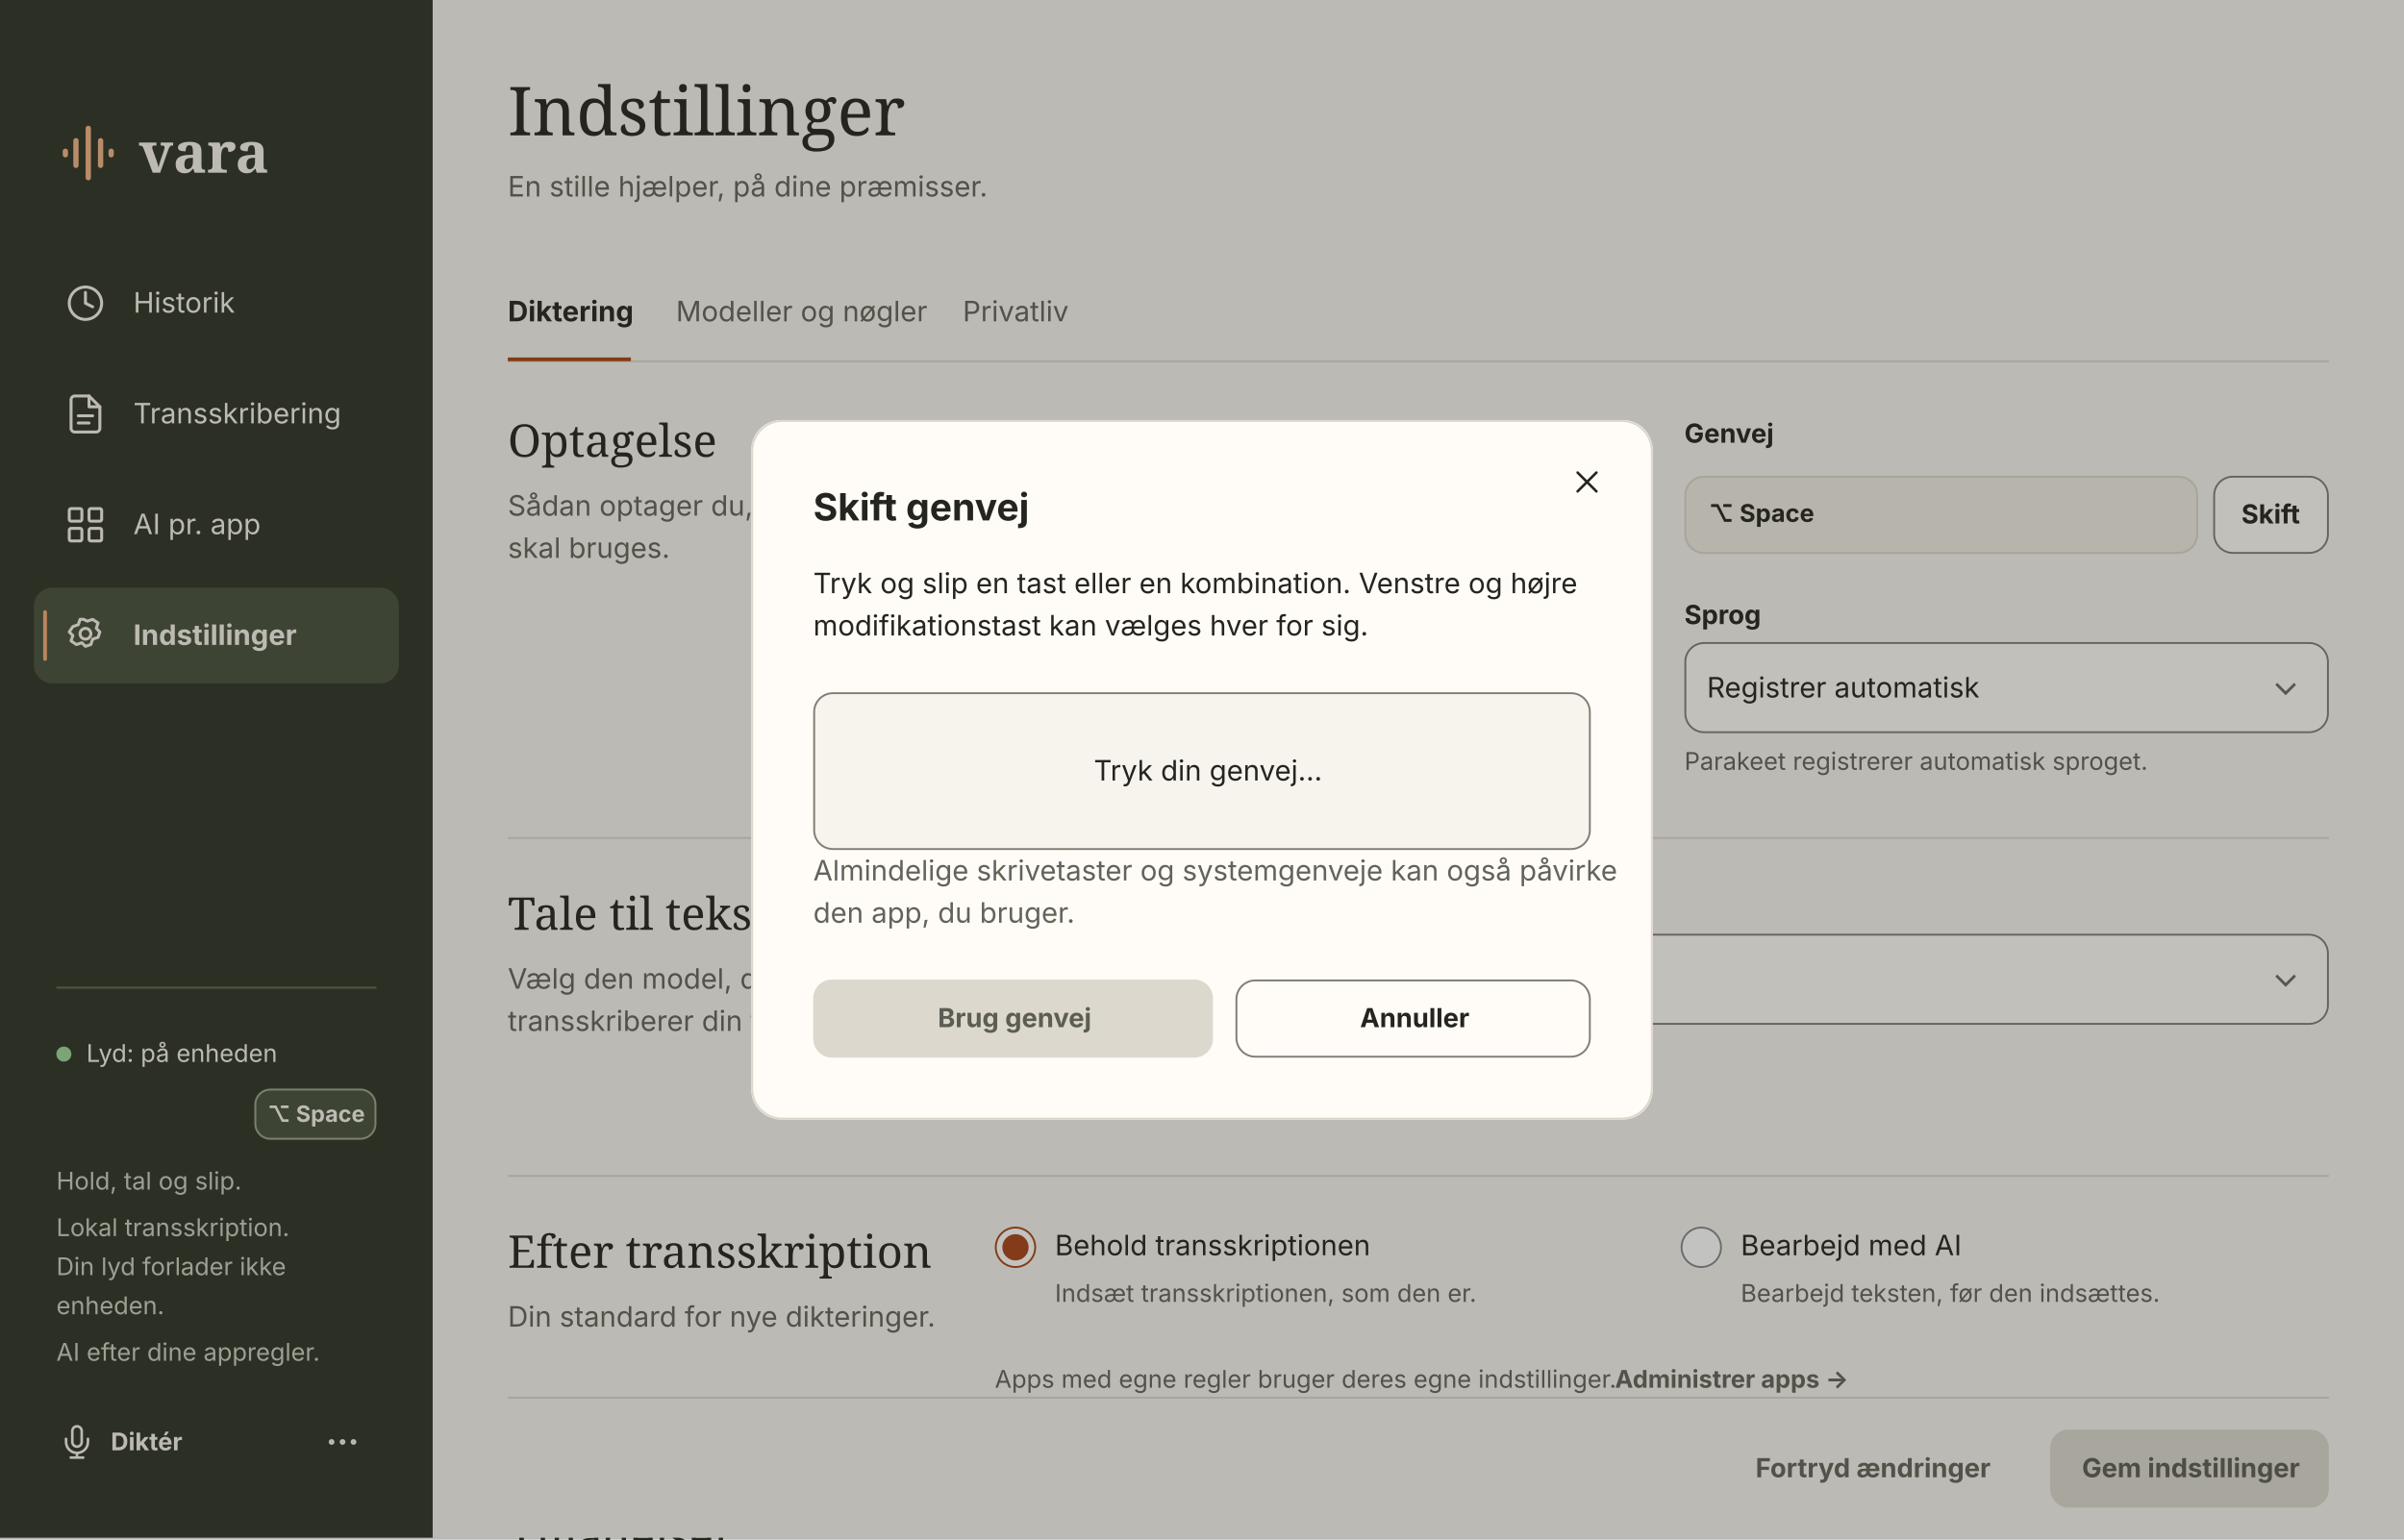
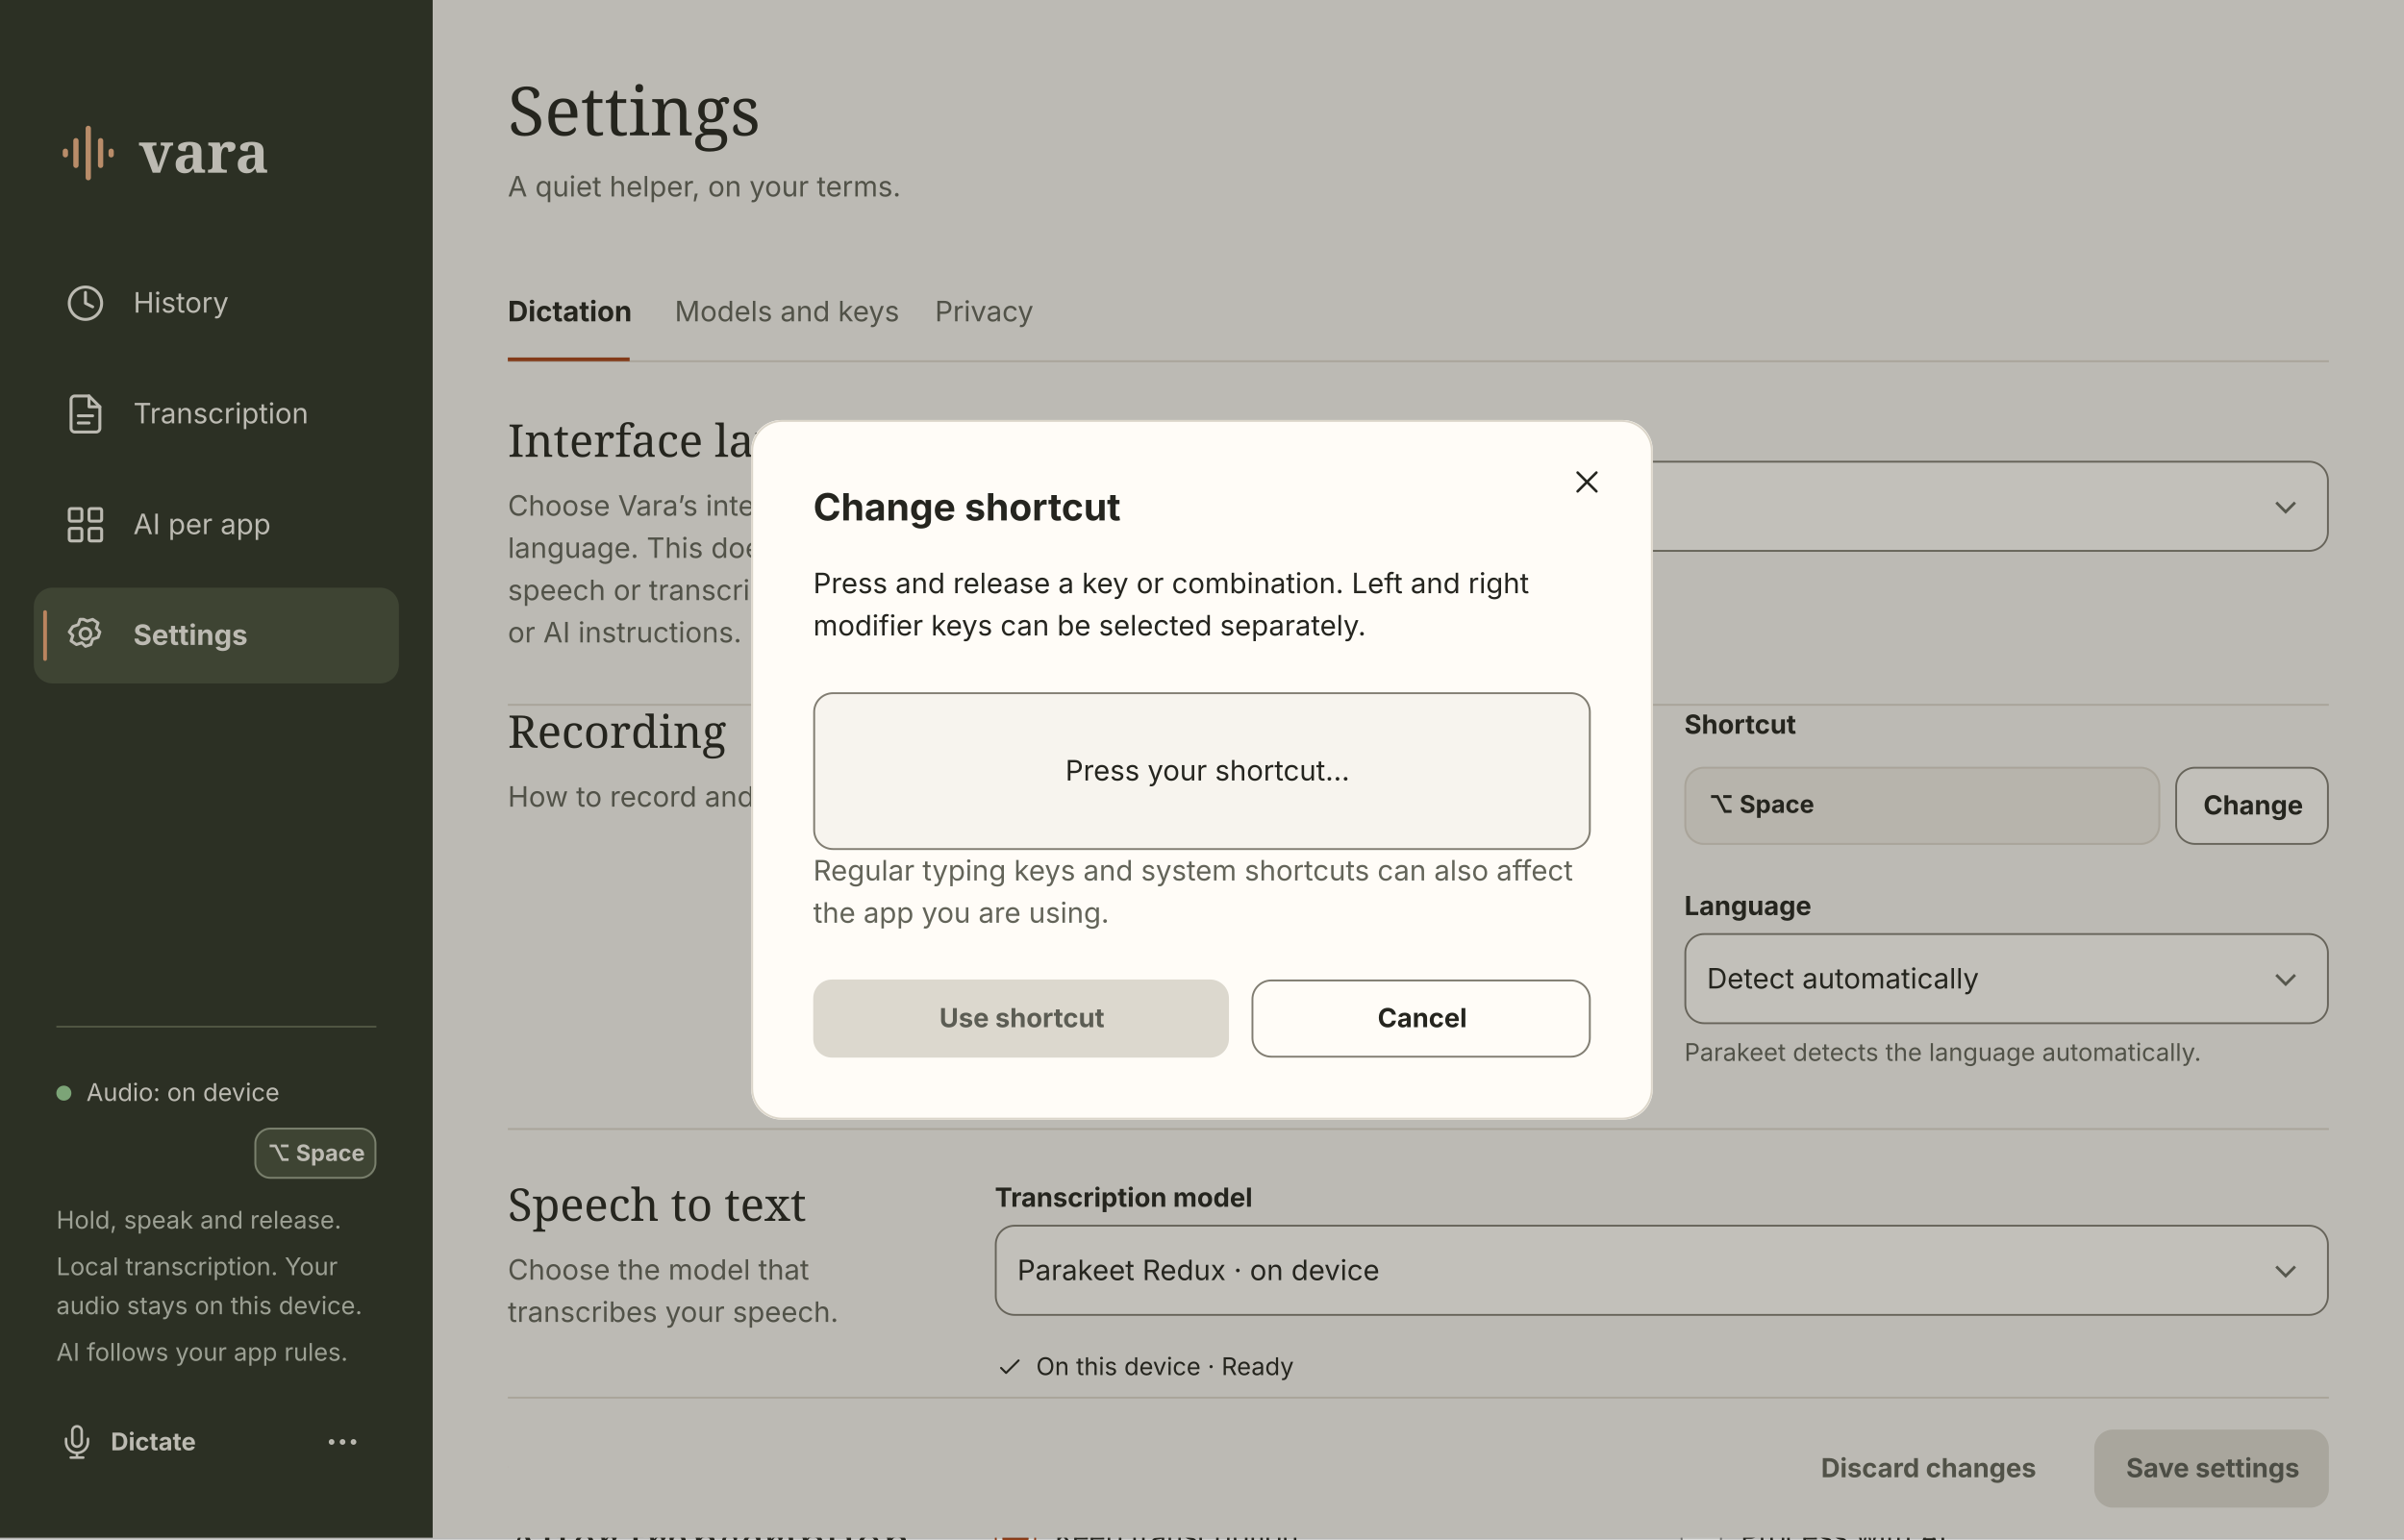
<svg xmlns="http://www.w3.org/2000/svg" width="1280" height="820" viewBox="0 0 1280 820">
  <rect x="0" y="-1" width="1280" height="820" rx="0" fill="rgb(255, 252, 247)" />
  <rect x="0" y="-1" width="1280" height="820" rx="0" fill="rgb(247, 244, 238)" />
  <rect x="0" y="-1" width="230.391" height="820" rx="0" fill="rgb(47, 53, 39)" />
  <svg x="32" y="66.5" width="30" height="30" class="brand-mark" viewBox="0 0 32 32" fill="none" stroke="rgb(242, 180, 134)" stroke-width="3" stroke-linecap="round" aria-hidden="true">
    <path d="M3 15v2m6-8v14m7-21v28m7-21v14m6-8v2" />
  </svg>
  <text x="74" y="92" fill="rgb(246, 244, 235)" font-family="Georgia, &quot;Noto Serif&quot;, &quot;Liberation Serif&quot;, serif" font-size="30px" font-weight="bold">vara</text>
  <svg x="34" y="150" width="23" height="23" class="icon " viewBox="0 0 24 24" fill="none" stroke="rgb(246, 244, 235)" stroke-width="1.65" stroke-linecap="round" stroke-linejoin="round" aria-hidden="true">
    <circle cx="12" cy="12" r="9" />
    <path d="M12 6v6l4 2" />
  </svg>
-   <text x="71" y="166.5" fill="rgb(246, 244, 235)" font-family="system-ui, -apple-system, &quot;Segoe UI&quot;, sans-serif" font-size="15px" font-weight="normal">Historik</text>
+   <text x="71" y="166.5" fill="rgb(246, 244, 235)" font-family="system-ui, -apple-system, &quot;Segoe UI&quot;, sans-serif" font-size="15px" font-weight="normal">History</text>
  <svg x="34" y="209" width="23" height="23" class="icon " viewBox="0 0 24 24" fill="none" stroke="rgb(246, 244, 235)" stroke-width="1.65" stroke-linecap="round" stroke-linejoin="round" aria-hidden="true">
    <path d="M14 2H6a2 2 0 0 0-2 2v16a2 2 0 0 0 2 2h12a2 2 0 0 0 2-2V8Z" />
    <path d="M14 2v6h6M8 13h8M8 17h6" />
  </svg>
-   <text x="71" y="225.5" fill="rgb(246, 244, 235)" font-family="system-ui, -apple-system, &quot;Segoe UI&quot;, sans-serif" font-size="15px" font-weight="normal">Transskribering</text>
+   <text x="71" y="225.5" fill="rgb(246, 244, 235)" font-family="system-ui, -apple-system, &quot;Segoe UI&quot;, sans-serif" font-size="15px" font-weight="normal">Transcription</text>
  <svg x="34" y="268" width="23" height="23" class="icon " viewBox="0 0 24 24" fill="none" stroke="rgb(246, 244, 235)" stroke-width="1.65" stroke-linecap="round" stroke-linejoin="round" aria-hidden="true">
    <rect x="3" y="3" width="7" height="7" rx="1" />
    <rect x="14" y="3" width="7" height="7" rx="1" />
    <rect x="3" y="14" width="7" height="7" rx="1" />
    <rect x="14" y="14" width="7" height="7" rx="1" />
  </svg>
-   <text x="71" y="284.5" fill="rgb(246, 244, 235)" font-family="system-ui, -apple-system, &quot;Segoe UI&quot;, sans-serif" font-size="15px" font-weight="normal">AI pr. app</text>
+   <text x="71" y="284.5" fill="rgb(246, 244, 235)" font-family="system-ui, -apple-system, &quot;Segoe UI&quot;, sans-serif" font-size="15px" font-weight="normal">AI per app</text>
  <rect x="18" y="313" width="194.391" height="51" rx="10" fill="rgb(72, 80, 60)" />
  <rect x="23" y="325" width="2" height="27" rx="1" fill="#f4a978" />
  <svg x="34" y="327" width="23" height="23" class="icon " viewBox="0 0 24 24" fill="none" stroke="rgb(246, 244, 235)" stroke-width="1.65" stroke-linecap="round" stroke-linejoin="round" aria-hidden="true">
    <path d="m9 3-1 3-3 1-2 3 2 2-1 3 3 2 3-1 2 2 3-1 1-3 3-1 1-3-2-2 1-3-3-2-3 1-2-1Z" />
    <circle cx="12" cy="11" r="3" />
  </svg>
-   <text x="71" y="343.5" fill="rgb(246, 244, 235)" font-family="system-ui, -apple-system, &quot;Segoe UI&quot;, sans-serif" font-size="15px" font-weight="bold">Indstillinger</text>
-   <line x1="30" y1="526.031" x2="200.391" y2="526.031" stroke="rgb(98, 105, 81)" stroke-width="1" />
-   <rect x="30" y="557.422" width="8" height="8" rx="50" fill="rgb(158, 214, 154)" />
-   <text x="46" y="565.581" fill="rgb(246, 244, 235)" font-family="system-ui, -apple-system, &quot;Segoe UI&quot;, sans-serif" font-size="13px" font-weight="normal">Lyd: på enheden</text>
-   <rect x="135.469" y="579.828" width="64.922" height="27.188" rx="8" fill="rgb(72, 80, 60)" />
-   <rect x="135.969" y="580.328" width="63.922" height="26.188" rx="8" fill="none" stroke="rgb(155, 163, 140)" stroke-width="1" />
-   <text x="142.469" y="597.528" fill="rgb(246, 244, 235)" font-family="system-ui, -apple-system, &quot;Segoe UI&quot;, sans-serif" font-size="12px" font-weight="bold">⌥ Space</text>
-   <text x="30" y="633.566" fill="rgb(203, 208, 194)" font-family="system-ui, -apple-system, &quot;Segoe UI&quot;, sans-serif" font-size="13px" font-weight="normal">Hold, tal og slip.</text>
-   <text x="30" y="658.362" fill="rgb(203, 208, 194)" font-family="system-ui, -apple-system, &quot;Segoe UI&quot;, sans-serif" font-size="13px" font-weight="normal">Lokal transskription.</text>
-   <text x="30" y="679.159" fill="rgb(203, 208, 194)" font-family="system-ui, -apple-system, &quot;Segoe UI&quot;, sans-serif" font-size="13px" font-weight="normal">Din lyd forlader ikke</text>
-   <text x="30" y="699.956" fill="rgb(203, 208, 194)" font-family="system-ui, -apple-system, &quot;Segoe UI&quot;, sans-serif" font-size="13px" font-weight="normal">enheden.</text>
-   <text x="30" y="724.753" fill="rgb(203, 208, 194)" font-family="system-ui, -apple-system, &quot;Segoe UI&quot;, sans-serif" font-size="13px" font-weight="normal">AI efter dine appregler.</text>
+   <text x="71" y="343.5" fill="rgb(246, 244, 235)" font-family="system-ui, -apple-system, &quot;Segoe UI&quot;, sans-serif" font-size="15px" font-weight="bold">Settings</text>
+   <line x1="30" y1="546.828" x2="200.391" y2="546.828" stroke="rgb(98, 105, 81)" stroke-width="1" />
+   <rect x="30" y="578.219" width="8" height="8" rx="50" fill="rgb(158, 214, 154)" />
+   <text x="46" y="586.378" fill="rgb(246, 244, 235)" font-family="system-ui, -apple-system, &quot;Segoe UI&quot;, sans-serif" font-size="13px" font-weight="normal">Audio: on device</text>
+   <rect x="135.469" y="600.625" width="64.922" height="27.188" rx="8" fill="rgb(72, 80, 60)" />
+   <rect x="135.969" y="601.125" width="63.922" height="26.188" rx="8" fill="none" stroke="rgb(155, 163, 140)" stroke-width="1" />
+   <text x="142.469" y="618.325" fill="rgb(246, 244, 235)" font-family="system-ui, -apple-system, &quot;Segoe UI&quot;, sans-serif" font-size="12px" font-weight="bold">⌥ Space</text>
+   <text x="30" y="654.362" fill="rgb(203, 208, 194)" font-family="system-ui, -apple-system, &quot;Segoe UI&quot;, sans-serif" font-size="13px" font-weight="normal">Hold, speak and release.</text>
+   <text x="30" y="679.159" fill="rgb(203, 208, 194)" font-family="system-ui, -apple-system, &quot;Segoe UI&quot;, sans-serif" font-size="13px" font-weight="normal">Local transcription. Your</text>
+   <text x="30" y="699.956" fill="rgb(203, 208, 194)" font-family="system-ui, -apple-system, &quot;Segoe UI&quot;, sans-serif" font-size="13px" font-weight="normal">audio stays on this device.</text>
+   <text x="30" y="724.753" fill="rgb(203, 208, 194)" font-family="system-ui, -apple-system, &quot;Segoe UI&quot;, sans-serif" font-size="13px" font-weight="normal">AI follows your app rules.</text>
  <svg x="31" y="758" width="20" height="20" class="icon " viewBox="0 0 24 24" fill="none" stroke="rgb(246, 244, 235)" stroke-width="1.65" stroke-linecap="round" stroke-linejoin="round" aria-hidden="true">
    <rect x="9" y="2" width="6" height="13" rx="3" />
    <path d="M5 10v2a7 7 0 0 0 14 0v-2M12 19v3m-4 0h8" />
  </svg>
-   <text x="59" y="772.456" fill="rgb(246, 244, 235)" font-family="system-ui, -apple-system, &quot;Segoe UI&quot;, sans-serif" font-size="13px" font-weight="bold">Diktér</text>
+   <text x="59" y="772.456" fill="rgb(246, 244, 235)" font-family="system-ui, -apple-system, &quot;Segoe UI&quot;, sans-serif" font-size="13px" font-weight="bold">Dictate</text>
  <svg x="172.391" y="758" width="20" height="20" class="icon " viewBox="0 0 24 24" fill="none" stroke="rgb(246, 244, 235)" stroke-width="1.65" stroke-linecap="round" stroke-linejoin="round" aria-hidden="true">
    <circle cx="5" cy="12" r="1" />
    <circle cx="12" cy="12" r="1" />
    <circle cx="19" cy="12" r="1" />
  </svg>
  <rect x="230.391" y="-1" width="1049.609" height="820" rx="0" fill="rgb(247, 244, 238)" />
-   <text x="270.391" y="72.1" fill="rgb(37, 37, 31)" font-family="Georgia, &quot;Noto Serif&quot;, &quot;Liberation Serif&quot;, serif" font-size="36px" font-weight="normal">Indstillinger</text>
-   <text x="270.391" y="104.641" fill="rgb(99, 100, 89)" font-family="system-ui, -apple-system, &quot;Segoe UI&quot;, sans-serif" font-size="15px" font-weight="normal">En stille hjælper, på dine præmisser.</text>
+   <text x="270.391" y="72.1" fill="rgb(37, 37, 31)" font-family="Georgia, &quot;Noto Serif&quot;, &quot;Liberation Serif&quot;, serif" font-size="36px" font-weight="normal">Settings</text>
+   <text x="270.391" y="104.641" fill="rgb(99, 100, 89)" font-family="system-ui, -apple-system, &quot;Segoe UI&quot;, sans-serif" font-size="15px" font-weight="normal">A quiet helper, on your terms.</text>
  <line x1="270.391" y1="192.391" x2="1240" y2="192.391" stroke="rgb(220, 214, 202)" stroke-width="1" />
-   <line x1="270.391" y1="191.391" x2="335.922" y2="191.391" stroke="rgb(168, 68, 23)" stroke-width="2" />
-   <text x="270.391" y="171.141" fill="rgb(37, 37, 31)" font-family="system-ui, -apple-system, &quot;Segoe UI&quot;, sans-serif" font-size="15px" font-weight="bold">Diktering</text>
-   <text x="359.922" y="171.141" fill="rgb(99, 100, 89)" font-family="system-ui, -apple-system, &quot;Segoe UI&quot;, sans-serif" font-size="15px" font-weight="normal">Modeller og nøgler</text>
-   <text x="512.609" y="171.141" fill="rgb(99, 100, 89)" font-family="system-ui, -apple-system, &quot;Segoe UI&quot;, sans-serif" font-size="15px" font-weight="normal">Privatliv</text>
-   <line x1="270.391" y1="446.328" x2="1240" y2="446.328" stroke="rgb(220, 214, 202)" stroke-width="1" />
-   <text x="270.391" y="243.291" fill="rgb(37, 37, 31)" font-family="Georgia, &quot;Noto Serif&quot;, &quot;Liberation Serif&quot;, serif" font-size="24px" font-weight="normal">Optagelse</text>
-   <text x="270.391" y="274.641" fill="rgb(99, 100, 89)" font-family="system-ui, -apple-system, &quot;Segoe UI&quot;, sans-serif" font-size="15px" font-weight="normal">Sådan optager du, og hvad der</text>
-   <text x="270.391" y="297.141" fill="rgb(99, 100, 89)" font-family="system-ui, -apple-system, &quot;Segoe UI&quot;, sans-serif" font-size="15px" font-weight="normal">skal bruges.</text>
-   <text x="529.688" y="235.791" fill="rgb(37, 37, 31)" font-family="system-ui, -apple-system, &quot;Segoe UI&quot;, sans-serif" font-size="14px" font-weight="bold">Betjening</text>
-   <rect x="529.688" y="245.391" width="343.156" height="48.5" rx="10" fill="rgb(255, 252, 247)" />
-   <rect x="530.188" y="245.891" width="342.156" height="47.5" rx="10" fill="none" stroke="rgb(129, 125, 114)" stroke-width="1" />
-   <path d="M844.844 267.641 l5 5 5 -5" fill="none" stroke="#6A6B5F" stroke-width="1.5" />
-   <text x="541.688" y="274.891" fill="rgb(37, 37, 31)" font-family="system-ui, -apple-system, &quot;Segoe UI&quot;, sans-serif" font-size="15px" font-weight="400">Hold for at tale</text>
-   <text x="896.844" y="235.791" fill="rgb(37, 37, 31)" font-family="system-ui, -apple-system, &quot;Segoe UI&quot;, sans-serif" font-size="14px" font-weight="bold">Genvej</text>
-   <rect x="896.844" y="253.391" width="273.562" height="41.594" rx="10" fill="rgb(240, 235, 227)" />
-   <rect x="897.344" y="253.891" width="272.562" height="40.594" rx="10" fill="none" stroke="rgb(220, 214, 202)" stroke-width="1" />
-   <text x="909.844" y="277.941" fill="rgb(37, 37, 31)" font-family="system-ui, -apple-system, &quot;Segoe UI&quot;, sans-serif" font-size="13px" font-weight="bold">⌥ Space</text>
-   <rect x="1178.406" y="253.391" width="61.594" height="41.594" rx="10" fill="rgb(255, 252, 247)" />
-   <rect x="1178.906" y="253.891" width="60.594" height="40.594" rx="10" fill="none" stroke="rgb(129, 125, 114)" stroke-width="1" />
-   <text x="1193.406" y="278.791" fill="rgb(37, 37, 31)" font-family="system-ui, -apple-system, &quot;Segoe UI&quot;, sans-serif" font-size="14px" font-weight="bold">Skift</text>
-   <text x="529.688" y="332.384" fill="rgb(37, 37, 31)" font-family="system-ui, -apple-system, &quot;Segoe UI&quot;, sans-serif" font-size="14px" font-weight="bold">Mikrofon</text>
-   <rect x="529.688" y="341.984" width="343.156" height="48.5" rx="10" fill="rgb(255, 252, 247)" />
-   <rect x="530.188" y="342.484" width="342.156" height="47.5" rx="10" fill="none" stroke="rgb(129, 125, 114)" stroke-width="1" />
-   <path d="M844.844 364.234 l5 5 5 -5" fill="none" stroke="#6A6B5F" stroke-width="1.5" />
-   <text x="541.688" y="371.484" fill="rgb(37, 37, 31)" font-family="system-ui, -apple-system, &quot;Segoe UI&quot;, sans-serif" font-size="15px" font-weight="400">Systemets standard</text>
-   <text x="896.844" y="332.384" fill="rgb(37, 37, 31)" font-family="system-ui, -apple-system, &quot;Segoe UI&quot;, sans-serif" font-size="14px" font-weight="bold">Sprog</text>
-   <rect x="896.844" y="341.984" width="343.156" height="48.5" rx="10" fill="rgb(255, 252, 247)" />
-   <rect x="897.344" y="342.484" width="342.156" height="47.5" rx="10" fill="none" stroke="rgb(129, 125, 114)" stroke-width="1" />
-   <path d="M1212 364.234 l5 5 5 -5" fill="none" stroke="#6A6B5F" stroke-width="1.5" />
-   <text x="908.844" y="371.484" fill="rgb(37, 37, 31)" font-family="system-ui, -apple-system, &quot;Segoe UI&quot;, sans-serif" font-size="15px" font-weight="400">Registrer automatisk</text>
-   <text x="896.844" y="410.034" fill="rgb(99, 100, 89)" font-family="system-ui, -apple-system, &quot;Segoe UI&quot;, sans-serif" font-size="13px" font-weight="normal">Parakeet registrerer automatisk sproget.</text>
-   <line x1="270.391" y1="626.328" x2="1240" y2="626.328" stroke="rgb(220, 214, 202)" stroke-width="1" />
-   <text x="270.391" y="495.228" fill="rgb(37, 37, 31)" font-family="Georgia, &quot;Noto Serif&quot;, &quot;Liberation Serif&quot;, serif" font-size="24px" font-weight="normal">Tale til tekst</text>
-   <text x="270.391" y="526.578" fill="rgb(99, 100, 89)" font-family="system-ui, -apple-system, &quot;Segoe UI&quot;, sans-serif" font-size="15px" font-weight="normal">Vælg den model, der</text>
-   <text x="270.391" y="549.078" fill="rgb(99, 100, 89)" font-family="system-ui, -apple-system, &quot;Segoe UI&quot;, sans-serif" font-size="15px" font-weight="normal">transskriberer din tale.</text>
-   <text x="529.688" y="487.728" fill="rgb(37, 37, 31)" font-family="system-ui, -apple-system, &quot;Segoe UI&quot;, sans-serif" font-size="14px" font-weight="bold">Transskriptionsmodel</text>
-   <rect x="529.688" y="497.328" width="710.312" height="48.5" rx="10" fill="rgb(255, 252, 247)" />
-   <rect x="530.188" y="497.828" width="709.312" height="47.5" rx="10" fill="none" stroke="rgb(129, 125, 114)" stroke-width="1" />
-   <path d="M1212 519.578 l5 5 5 -5" fill="none" stroke="#6A6B5F" stroke-width="1.5" />
-   <text x="541.688" y="526.828" fill="rgb(37, 37, 31)" font-family="system-ui, -apple-system, &quot;Segoe UI&quot;, sans-serif" font-size="15px" font-weight="400">Parakeet Redux · på enheden</text>
-   <svg x="529.688" y="565.578" width="16" height="16" class="icon " viewBox="0 0 24 24" fill="none" stroke="rgb(37, 37, 31)" stroke-width="1.65" stroke-linecap="round" stroke-linejoin="round" aria-hidden="true">
+   <line x1="270.391" y1="191.391" x2="335.25" y2="191.391" stroke="rgb(168, 68, 23)" stroke-width="2" />
+   <text x="270.391" y="171.141" fill="rgb(37, 37, 31)" font-family="system-ui, -apple-system, &quot;Segoe UI&quot;, sans-serif" font-size="15px" font-weight="bold">Dictation</text>
+   <text x="359.25" y="171.141" fill="rgb(99, 100, 89)" font-family="system-ui, -apple-system, &quot;Segoe UI&quot;, sans-serif" font-size="15px" font-weight="normal">Models and keys</text>
+   <text x="497.797" y="171.141" fill="rgb(99, 100, 89)" font-family="system-ui, -apple-system, &quot;Segoe UI&quot;, sans-serif" font-size="15px" font-weight="normal">Privacy</text>
+   <line x1="270.391" y1="375.391" x2="1240" y2="375.391" stroke="rgb(220, 214, 202)" stroke-width="1" />
+   <text x="270.391" y="243.291" fill="rgb(37, 37, 31)" font-family="Georgia, &quot;Noto Serif&quot;, &quot;Liberation Serif&quot;, serif" font-size="24px" font-weight="normal">Interface language</text>
+   <text x="270.391" y="274.641" fill="rgb(99, 100, 89)" font-family="system-ui, -apple-system, &quot;Segoe UI&quot;, sans-serif" font-size="15px" font-weight="normal">Choose Vara’s interface</text>
+   <text x="270.391" y="297.141" fill="rgb(99, 100, 89)" font-family="system-ui, -apple-system, &quot;Segoe UI&quot;, sans-serif" font-size="15px" font-weight="normal">language. This does not change</text>
+   <text x="270.391" y="319.641" fill="rgb(99, 100, 89)" font-family="system-ui, -apple-system, &quot;Segoe UI&quot;, sans-serif" font-size="15px" font-weight="normal">speech or transcription language</text>
+   <text x="270.391" y="342.141" fill="rgb(99, 100, 89)" font-family="system-ui, -apple-system, &quot;Segoe UI&quot;, sans-serif" font-size="15px" font-weight="normal">or AI instructions.</text>
+   <text x="529.688" y="235.791" fill="rgb(37, 37, 31)" font-family="system-ui, -apple-system, &quot;Segoe UI&quot;, sans-serif" font-size="14px" font-weight="bold">Interface language</text>
+   <rect x="529.688" y="245.391" width="710.312" height="48.5" rx="10" fill="rgb(255, 252, 247)" />
+   <rect x="530.188" y="245.891" width="709.312" height="47.5" rx="10" fill="none" stroke="rgb(129, 125, 114)" stroke-width="1" />
+   <path d="M1212 267.641 l5 5 5 -5" fill="none" stroke="#6A6B5F" stroke-width="1.5" />
+   <text x="541.688" y="274.891" fill="rgb(37, 37, 31)" font-family="system-ui, -apple-system, &quot;Segoe UI&quot;, sans-serif" font-size="15px" font-weight="400">English</text>
+   <line x1="270.391" y1="601.328" x2="1240" y2="601.328" stroke="rgb(220, 214, 202)" stroke-width="1" />
+   <text x="270.391" y="398.291" fill="rgb(37, 37, 31)" font-family="Georgia, &quot;Noto Serif&quot;, &quot;Liberation Serif&quot;, serif" font-size="24px" font-weight="normal">Recording</text>
+   <text x="270.391" y="429.641" fill="rgb(99, 100, 89)" font-family="system-ui, -apple-system, &quot;Segoe UI&quot;, sans-serif" font-size="15px" font-weight="normal">How to record and what to use.</text>
+   <text x="529.688" y="390.791" fill="rgb(37, 37, 31)" font-family="system-ui, -apple-system, &quot;Segoe UI&quot;, sans-serif" font-size="14px" font-weight="bold">Activation</text>
+   <rect x="529.688" y="400.391" width="343.156" height="48.5" rx="10" fill="rgb(255, 252, 247)" />
+   <rect x="530.188" y="400.891" width="342.156" height="47.5" rx="10" fill="none" stroke="rgb(129, 125, 114)" stroke-width="1" />
+   <path d="M844.844 422.641 l5 5 5 -5" fill="none" stroke="#6A6B5F" stroke-width="1.5" />
+   <text x="541.688" y="429.891" fill="rgb(37, 37, 31)" font-family="system-ui, -apple-system, &quot;Segoe UI&quot;, sans-serif" font-size="15px" font-weight="400">Hold to talk</text>
+   <text x="896.844" y="390.791" fill="rgb(37, 37, 31)" font-family="system-ui, -apple-system, &quot;Segoe UI&quot;, sans-serif" font-size="14px" font-weight="bold">Shortcut</text>
+   <rect x="896.844" y="408.391" width="253.344" height="41.594" rx="10" fill="rgb(240, 235, 227)" />
+   <rect x="897.344" y="408.891" width="252.344" height="40.594" rx="10" fill="none" stroke="rgb(220, 214, 202)" stroke-width="1" />
+   <text x="909.844" y="432.941" fill="rgb(37, 37, 31)" font-family="system-ui, -apple-system, &quot;Segoe UI&quot;, sans-serif" font-size="13px" font-weight="bold">⌥ Space</text>
+   <rect x="1158.188" y="408.391" width="81.812" height="41.594" rx="10" fill="rgb(255, 252, 247)" />
+   <rect x="1158.688" y="408.891" width="80.812" height="40.594" rx="10" fill="none" stroke="rgb(129, 125, 114)" stroke-width="1" />
+   <text x="1173.188" y="433.791" fill="rgb(37, 37, 31)" font-family="system-ui, -apple-system, &quot;Segoe UI&quot;, sans-serif" font-size="14px" font-weight="bold">Change</text>
+   <text x="529.688" y="487.384" fill="rgb(37, 37, 31)" font-family="system-ui, -apple-system, &quot;Segoe UI&quot;, sans-serif" font-size="14px" font-weight="bold">Microphone</text>
+   <rect x="529.688" y="496.984" width="343.156" height="48.5" rx="10" fill="rgb(255, 252, 247)" />
+   <rect x="530.188" y="497.484" width="342.156" height="47.5" rx="10" fill="none" stroke="rgb(129, 125, 114)" stroke-width="1" />
+   <path d="M844.844 519.234 l5 5 5 -5" fill="none" stroke="#6A6B5F" stroke-width="1.5" />
+   <text x="541.688" y="526.484" fill="rgb(37, 37, 31)" font-family="system-ui, -apple-system, &quot;Segoe UI&quot;, sans-serif" font-size="15px" font-weight="400">System default</text>
+   <text x="896.844" y="487.384" fill="rgb(37, 37, 31)" font-family="system-ui, -apple-system, &quot;Segoe UI&quot;, sans-serif" font-size="14px" font-weight="bold">Language</text>
+   <rect x="896.844" y="496.984" width="343.156" height="48.5" rx="10" fill="rgb(255, 252, 247)" />
+   <rect x="897.344" y="497.484" width="342.156" height="47.5" rx="10" fill="none" stroke="rgb(129, 125, 114)" stroke-width="1" />
+   <path d="M1212 519.234 l5 5 5 -5" fill="none" stroke="#6A6B5F" stroke-width="1.5" />
+   <text x="908.844" y="526.484" fill="rgb(37, 37, 31)" font-family="system-ui, -apple-system, &quot;Segoe UI&quot;, sans-serif" font-size="15px" font-weight="400">Detect automatically</text>
+   <text x="896.844" y="565.034" fill="rgb(99, 100, 89)" font-family="system-ui, -apple-system, &quot;Segoe UI&quot;, sans-serif" font-size="13px" font-weight="normal">Parakeet detects the language automatically.</text>
+   <line x1="270.391" y1="781.328" x2="1240" y2="781.328" stroke="rgb(220, 214, 202)" stroke-width="1" />
+   <text x="270.391" y="650.228" fill="rgb(37, 37, 31)" font-family="Georgia, &quot;Noto Serif&quot;, &quot;Liberation Serif&quot;, serif" font-size="24px" font-weight="normal">Speech to text</text>
+   <text x="270.391" y="681.578" fill="rgb(99, 100, 89)" font-family="system-ui, -apple-system, &quot;Segoe UI&quot;, sans-serif" font-size="15px" font-weight="normal">Choose the model that</text>
+   <text x="270.391" y="704.078" fill="rgb(99, 100, 89)" font-family="system-ui, -apple-system, &quot;Segoe UI&quot;, sans-serif" font-size="15px" font-weight="normal">transcribes your speech.</text>
+   <text x="529.688" y="642.728" fill="rgb(37, 37, 31)" font-family="system-ui, -apple-system, &quot;Segoe UI&quot;, sans-serif" font-size="14px" font-weight="bold">Transcription model</text>
+   <rect x="529.688" y="652.328" width="710.312" height="48.5" rx="10" fill="rgb(255, 252, 247)" />
+   <rect x="530.188" y="652.828" width="709.312" height="47.5" rx="10" fill="none" stroke="rgb(129, 125, 114)" stroke-width="1" />
+   <path d="M1212 674.578 l5 5 5 -5" fill="none" stroke="#6A6B5F" stroke-width="1.5" />
+   <text x="541.688" y="681.828" fill="rgb(37, 37, 31)" font-family="system-ui, -apple-system, &quot;Segoe UI&quot;, sans-serif" font-size="15px" font-weight="400">Parakeet Redux · on device</text>
+   <svg x="529.688" y="720.578" width="16" height="16" class="icon " viewBox="0 0 24 24" fill="none" stroke="rgb(37, 37, 31)" stroke-width="1.65" stroke-linecap="round" stroke-linejoin="round" aria-hidden="true">
    <path d="m5 12 4 4L19 6" />
  </svg>
-   <text x="551.688" y="577.378" fill="rgb(37, 37, 31)" font-family="system-ui, -apple-system, &quot;Segoe UI&quot;, sans-serif" font-size="13px" font-weight="normal">På denne enhed · Klar</text>
-   <line x1="270.391" y1="777.672" x2="1240" y2="777.672" stroke="rgb(220, 214, 202)" stroke-width="1" />
-   <text x="270.391" y="675.228" fill="rgb(37, 37, 31)" font-family="Georgia, &quot;Noto Serif&quot;, &quot;Liberation Serif&quot;, serif" font-size="24px" font-weight="normal">Efter transskription</text>
-   <text x="270.391" y="706.578" fill="rgb(99, 100, 89)" font-family="system-ui, -apple-system, &quot;Segoe UI&quot;, sans-serif" font-size="15px" font-weight="normal">Din standard for nye dikteringer.</text>
-   <circle cx="540.688" cy="664.328" r="10.5" fill="#fff" stroke="#A84417" />
-   <circle cx="540.688" cy="664.328" r="7" fill="#A84417" />
-   <text x="561.688" y="668.578" fill="rgb(37, 37, 31)" font-family="system-ui, -apple-system, &quot;Segoe UI&quot;, sans-serif" font-size="15px" font-weight="normal">Behold transskriptionen</text>
-   <text x="561.688" y="693.378" fill="rgb(99, 100, 89)" font-family="system-ui, -apple-system, &quot;Segoe UI&quot;, sans-serif" font-size="13px" font-weight="normal">Indsæt transskriptionen, som den er.</text>
-   <circle cx="905.844" cy="664.328" r="10.5" fill="#fff" stroke="#888" />
-   <text x="926.844" y="668.578" fill="rgb(37, 37, 31)" font-family="system-ui, -apple-system, &quot;Segoe UI&quot;, sans-serif" font-size="15px" font-weight="normal">Bearbejd med AI</text>
-   <text x="926.844" y="693.378" fill="rgb(99, 100, 89)" font-family="system-ui, -apple-system, &quot;Segoe UI&quot;, sans-serif" font-size="13px" font-weight="normal">Bearbejd teksten, før den indsættes.</text>
-   <text x="529.688" y="739.128" fill="rgb(99, 100, 89)" font-family="system-ui, -apple-system, &quot;Segoe UI&quot;, sans-serif" font-size="13px" font-weight="normal">Apps med egne regler bruger deres egne indstillinger.</text>
-   <text x="859.875" y="739.128" fill="rgb(99, 100, 89)" font-family="system-ui, -apple-system, &quot;Segoe UI&quot;, sans-serif" font-size="13px" font-weight="bold">Administrer apps →</text>
-   <line x1="270.391" y1="1134.672" x2="1240" y2="1134.672" stroke="rgb(220, 214, 202)" stroke-width="1" />
-   <text x="270.391" y="826.572" fill="rgb(37, 37, 31)" font-family="Georgia, &quot;Noto Serif&quot;, &quot;Liberation Serif&quot;, serif" font-size="24px" font-weight="normal">Tilladelser</text>
-   <line x1="529.688" y1="882.672" x2="1240" y2="882.672" stroke="rgb(220, 214, 202)" stroke-width="1" />
+   <text x="551.688" y="732.378" fill="rgb(37, 37, 31)" font-family="system-ui, -apple-system, &quot;Segoe UI&quot;, sans-serif" font-size="13px" font-weight="normal">On this device · Ready</text>
+   <line x1="270.391" y1="932.672" x2="1240" y2="932.672" stroke="rgb(220, 214, 202)" stroke-width="1" />
+   <text x="270.391" y="830.228" fill="rgb(37, 37, 31)" font-family="Georgia, &quot;Noto Serif&quot;, &quot;Liberation Serif&quot;, serif" font-size="24px" font-weight="normal">After transcription</text>
+   <circle cx="540.688" cy="819.328" r="10.5" fill="#fff" stroke="#A84417" />
+   <circle cx="540.688" cy="819.328" r="7" fill="#A84417" />
+   <text x="561.688" y="823.578" fill="rgb(37, 37, 31)" font-family="system-ui, -apple-system, &quot;Segoe UI&quot;, sans-serif" font-size="15px" font-weight="normal">Keep transcription</text>
+   <circle cx="905.844" cy="819.328" r="10.5" fill="#fff" stroke="#888" />
+   <text x="926.844" y="823.578" fill="rgb(37, 37, 31)" font-family="system-ui, -apple-system, &quot;Segoe UI&quot;, sans-serif" font-size="15px" font-weight="normal">Process with AI</text>
  <rect x="270.391" y="744.406" width="969.609" height="74.594" rx="0" fill="rgb(247, 244, 238)" />
  <line x1="270.391" y1="744.406" x2="1240" y2="744.406" stroke="rgb(220, 214, 202)" stroke-width="1" />
-   <text x="934.734" y="786.806" fill="rgb(99, 100, 89)" font-family="system-ui, -apple-system, &quot;Segoe UI&quot;, sans-serif" font-size="14px" font-weight="bold">Fortryd ændringer</text>
-   <rect x="1091.531" y="761.406" width="148.469" height="41.594" rx="10" fill="rgb(220, 216, 206)" />
-   <text x="1108.531" y="786.806" fill="rgb(92, 93, 84)" font-family="system-ui, -apple-system, &quot;Segoe UI&quot;, sans-serif" font-size="14px" font-weight="bold">Gem indstillinger</text>
+   <text x="969.625" y="786.806" fill="rgb(99, 100, 89)" font-family="system-ui, -apple-system, &quot;Segoe UI&quot;, sans-serif" font-size="14px" font-weight="bold">Discard changes</text>
+   <rect x="1115.078" y="761.406" width="124.922" height="41.594" rx="10" fill="rgb(220, 216, 206)" />
+   <text x="1132.078" y="786.806" fill="rgb(92, 93, 84)" font-family="system-ui, -apple-system, &quot;Segoe UI&quot;, sans-serif" font-size="14px" font-weight="bold">Save settings</text>
  <rect width="1280" height="820" fill="rgba(37,37,31,0.28)" />
  <rect x="400" y="223.703" width="480" height="372.594" rx="16" fill="rgb(255, 252, 247)" />
  <rect x="400.5" y="224.203" width="479" height="371.594" rx="16" fill="none" stroke="rgb(220, 214, 202)" stroke-width="1" />
  <svg x="835" y="246.703" width="20" height="20" class="icon " viewBox="0 0 24 24" fill="none" stroke="rgb(37, 37, 31)" stroke-width="1.65" stroke-linecap="round" stroke-linejoin="round" aria-hidden="true">
    <path d="m6 6 12 12M6 18 18 6" />
  </svg>
-   <text x="433" y="277.203" fill="rgb(37, 37, 31)" font-family="system-ui, -apple-system, &quot;Segoe UI&quot;, sans-serif" font-size="20px" font-weight="bold">Skift genvej</text>
-   <text x="433" y="315.953" fill="rgb(37, 37, 31)" font-family="system-ui, -apple-system, &quot;Segoe UI&quot;, sans-serif" font-size="15px" font-weight="normal">Tryk og slip en tast eller en kombination. Venstre og højre</text>
-   <text x="433" y="338.453" fill="rgb(37, 37, 31)" font-family="system-ui, -apple-system, &quot;Segoe UI&quot;, sans-serif" font-size="15px" font-weight="normal">modifikationstast kan vælges hver for sig.</text>
+   <text x="433" y="277.203" fill="rgb(37, 37, 31)" font-family="system-ui, -apple-system, &quot;Segoe UI&quot;, sans-serif" font-size="20px" font-weight="bold">Change shortcut</text>
+   <text x="433" y="315.953" fill="rgb(37, 37, 31)" font-family="system-ui, -apple-system, &quot;Segoe UI&quot;, sans-serif" font-size="15px" font-weight="normal">Press and release a key or combination. Left and right</text>
+   <text x="433" y="338.453" fill="rgb(37, 37, 31)" font-family="system-ui, -apple-system, &quot;Segoe UI&quot;, sans-serif" font-size="15px" font-weight="normal">modifier keys can be selected separately.</text>
  <rect x="433" y="368.703" width="414" height="84" rx="10" fill="rgb(247, 244, 238)" />
  <rect x="433.5" y="369.203" width="413" height="83" rx="10" fill="none" stroke="rgb(129, 125, 114)" stroke-width="1" />
-   <text x="582.391" y="415.703" fill="rgb(37, 37, 31)" font-family="system-ui, -apple-system, &quot;Segoe UI&quot;, sans-serif" font-size="15px" font-weight="normal">Tryk din genvej…</text>
-   <text x="433" y="468.953" fill="rgb(99, 100, 89)" font-family="system-ui, -apple-system, &quot;Segoe UI&quot;, sans-serif" font-size="15px" font-weight="normal">Almindelige skrivetaster og systemgenveje kan også påvirke</text>
-   <text x="433" y="491.453" fill="rgb(99, 100, 89)" font-family="system-ui, -apple-system, &quot;Segoe UI&quot;, sans-serif" font-size="15px" font-weight="normal">den app, du bruger.</text>
-   <rect x="433" y="521.703" width="212.828" height="41.594" rx="10" fill="rgb(220, 216, 206)" />
-   <text x="499.328" y="547.103" fill="rgb(92, 93, 84)" font-family="system-ui, -apple-system, &quot;Segoe UI&quot;, sans-serif" font-size="14px" font-weight="bold">Brug genvej</text>
-   <rect x="657.828" y="521.703" width="189.172" height="41.594" rx="10" fill="rgb(255, 252, 247)" />
-   <rect x="658.328" y="522.203" width="188.172" height="40.594" rx="10" fill="none" stroke="rgb(129, 125, 114)" stroke-width="1" />
-   <text x="724.156" y="547.103" fill="rgb(37, 37, 31)" font-family="system-ui, -apple-system, &quot;Segoe UI&quot;, sans-serif" font-size="14px" font-weight="bold">Annuller</text>
+   <text x="567.25" y="415.703" fill="rgb(37, 37, 31)" font-family="system-ui, -apple-system, &quot;Segoe UI&quot;, sans-serif" font-size="15px" font-weight="normal">Press your shortcut…</text>
+   <text x="433" y="468.953" fill="rgb(99, 100, 89)" font-family="system-ui, -apple-system, &quot;Segoe UI&quot;, sans-serif" font-size="15px" font-weight="normal">Regular typing keys and system shortcuts can also affect</text>
+   <text x="433" y="491.453" fill="rgb(99, 100, 89)" font-family="system-ui, -apple-system, &quot;Segoe UI&quot;, sans-serif" font-size="15px" font-weight="normal">the app you are using.</text>
+   <rect x="433" y="521.703" width="221.359" height="41.594" rx="10" fill="rgb(220, 216, 206)" />
+   <text x="500.141" y="547.103" fill="rgb(92, 93, 84)" font-family="system-ui, -apple-system, &quot;Segoe UI&quot;, sans-serif" font-size="14px" font-weight="bold">Use shortcut</text>
+   <rect x="666.359" y="521.703" width="180.641" height="41.594" rx="10" fill="rgb(255, 252, 247)" />
+   <rect x="666.859" y="522.203" width="179.641" height="40.594" rx="10" fill="none" stroke="rgb(129, 125, 114)" stroke-width="1" />
+   <text x="733.516" y="547.103" fill="rgb(37, 37, 31)" font-family="system-ui, -apple-system, &quot;Segoe UI&quot;, sans-serif" font-size="14px" font-weight="bold">Cancel</text>
</svg>
